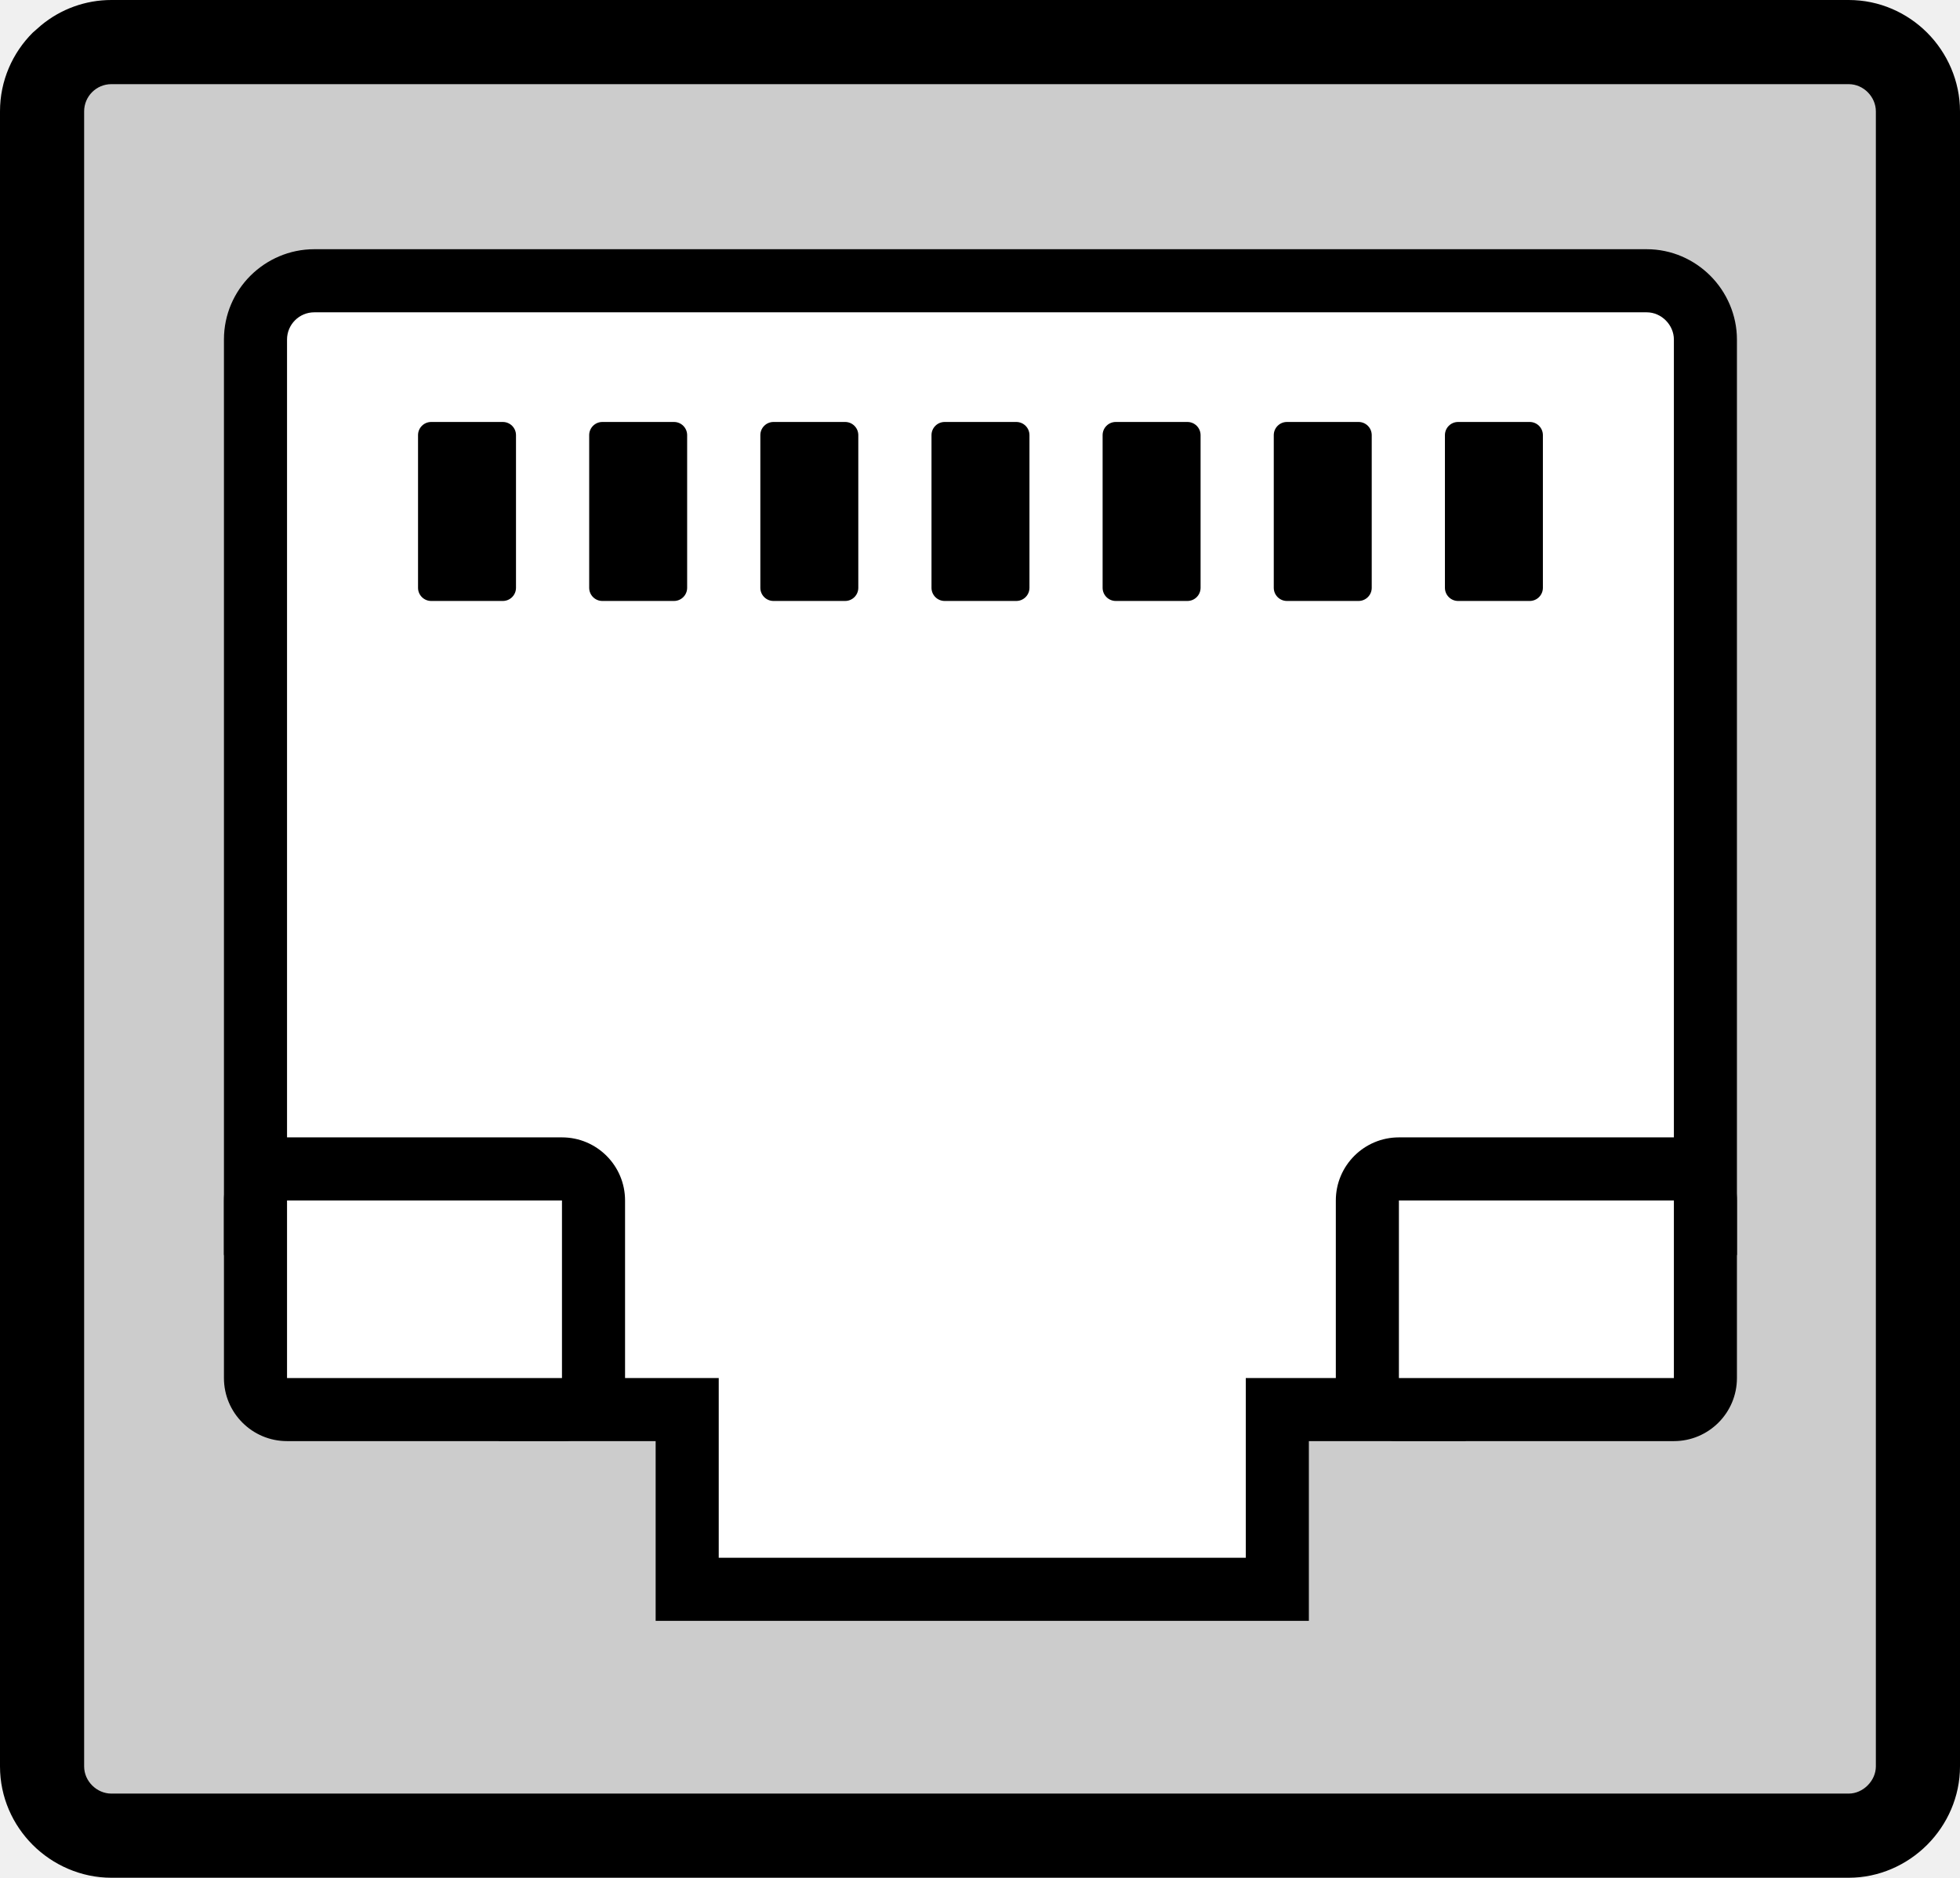
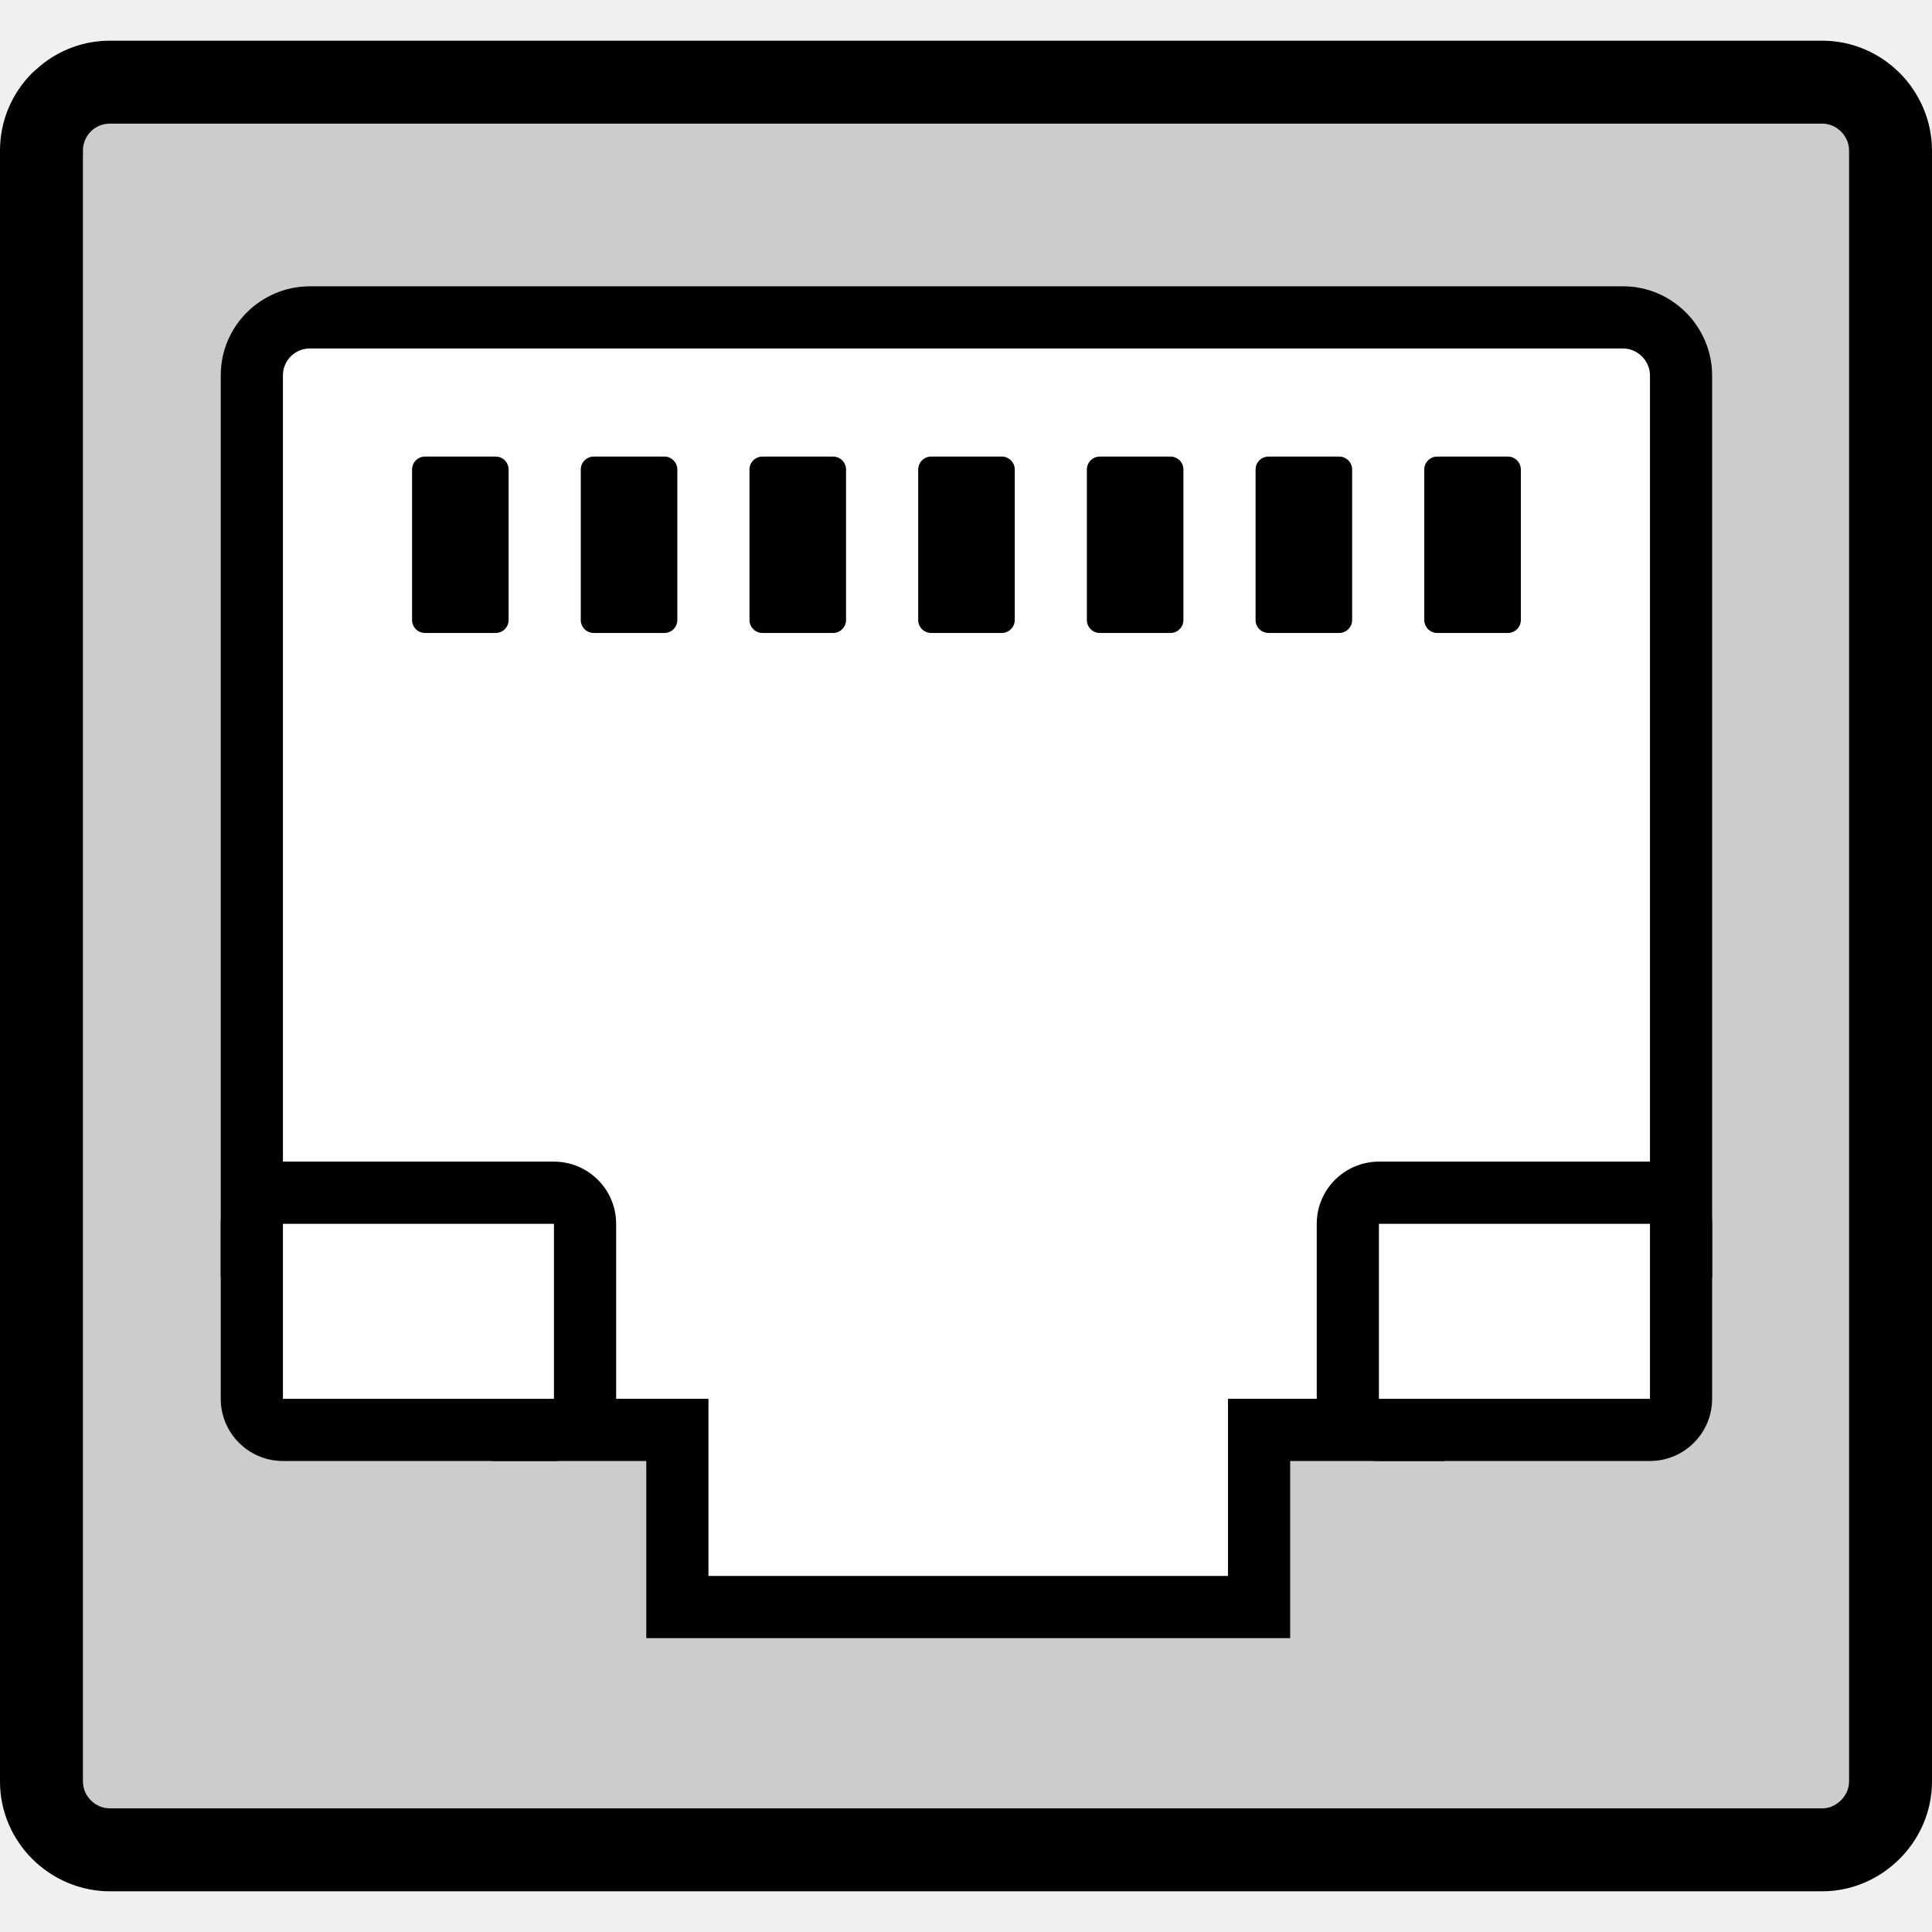
- <svg xmlns="http://www.w3.org/2000/svg" shape-rendering="geometricPrecision" text-rendering="geometricPrecision" image-rendering="optimizeQuality" fill-rule="evenodd" clip-rule="evenodd" viewBox="0 0 512 490.43">
+ <svg xmlns="http://www.w3.org/2000/svg" width="36" height="36" shape-rendering="geometricPrecision" text-rendering="geometricPrecision" image-rendering="optimizeQuality" fill-rule="evenodd" clip-rule="evenodd" viewBox="0 0 512 490.43">
  <path fill-rule="nonzero" d="M29.08 0h453.85c8.04 0 15.28 3.33 20.5 8.55 5.26 5.27 8.57 12.64 8.57 20.53v432.27c0 7.94-3.33 15.23-8.59 20.49-5.25 5.25-12.54 8.59-20.48 8.59H29.08c-7.89 0-15.26-3.31-20.53-8.58C3.33 476.63 0 469.4 0 461.35V29.08c0-8.05 3.3-15.3 8.54-20.54l2.18-1.91A28.741 28.741 0 0 1 29.08 0z" />
  <path fill="#CCC" d="M29.08 21.98h453.85c3.9 0 7.09 3.35 7.09 7.1v432.27c0 3.75-3.34 7.1-7.09 7.1H29.08c-3.75 0-7.1-3.19-7.1-7.1V29.08c0-3.91 3.19-7.1 7.1-7.1z" />
  <path fill-rule="nonzero" d="M82.08 65.09h348.08c6.53 0 12.4 2.71 16.62 6.93 4.27 4.27 6.95 10.25 6.95 16.65v239.14h-70.87v48.58h-40.95v46.95H171.27v-46.95h-40.94v-48.58H58.5V88.67c0-6.54 2.67-12.42 6.92-16.66 4.3-4.28 10.23-6.92 16.66-6.92z" />
  <path fill="#fff" d="M82.08 81.57h348.08c3.9 0 7.1 3.35 7.1 7.1v222.66h-70.88v48.59h-40.95v46.94H187.75v-46.94H146.8v-48.59H74.98V88.67c0-3.91 3.19-7.1 7.1-7.1z" />
  <path fill-rule="nonzero" d="M365.43 297.06h71.83c9.09 0 16.47 7.38 16.47 16.48v46.38c0 9.09-7.38 16.47-16.47 16.47h-71.83c-9.09 0-16.48-7.38-16.48-16.47v-46.38c0-9.1 7.39-16.48 16.48-16.48z" />
  <path fill="#fff" d="M437.26 313.54h-71.83v46.38h71.83z" />
  <path fill-rule="nonzero" d="M74.98 297.06h71.82c9.1 0 16.48 7.38 16.48 16.48v46.38c0 9.09-7.38 16.47-16.48 16.47H74.98c-9.1 0-16.48-7.38-16.48-16.47v-46.38c0-9.1 7.38-16.48 16.48-16.48z" />
  <path fill="#fff" d="M74.98 313.54h71.82v46.38H74.98z" />
  <rect x="109.2" y="110.21" width="25.59" height="46.75" rx="3.44" ry="3.44" />
  <rect x="153.91" y="110.21" width="25.59" height="46.75" rx="3.44" ry="3.44" />
  <rect x="198.62" y="110.21" width="25.59" height="46.75" rx="3.44" ry="3.44" />
  <rect x="243.33" y="110.21" width="25.59" height="46.75" rx="3.44" ry="3.44" />
  <rect x="288.03" y="110.21" width="25.59" height="46.75" rx="3.44" ry="3.44" />
  <rect x="332.74" y="110.21" width="25.59" height="46.75" rx="3.44" ry="3.44" />
  <rect x="377.45" y="110.21" width="25.59" height="46.75" rx="3.44" ry="3.44" />
</svg>
